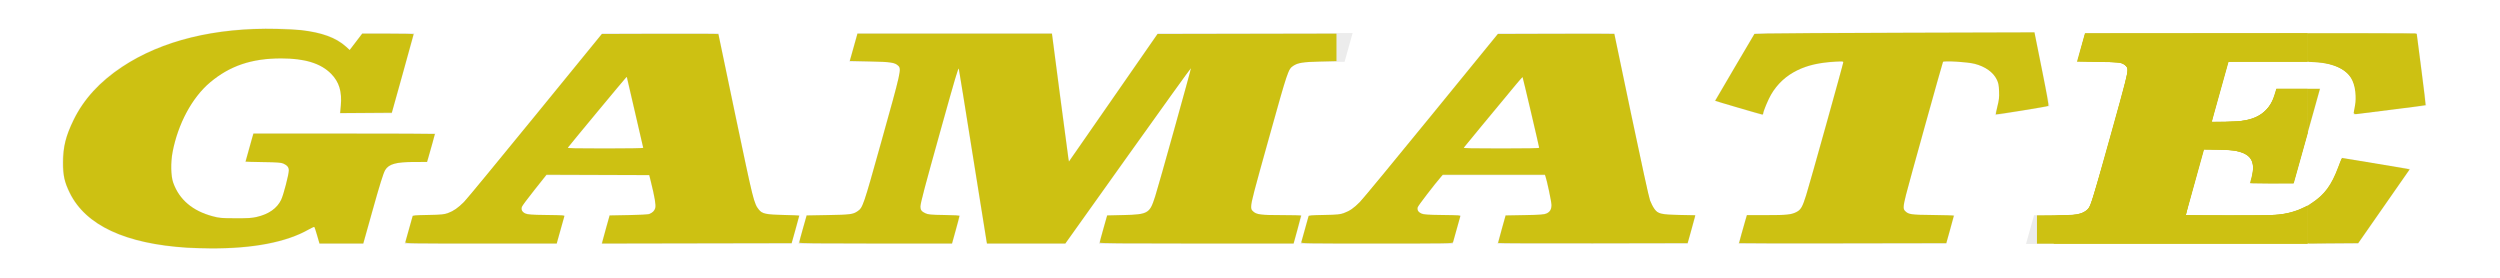
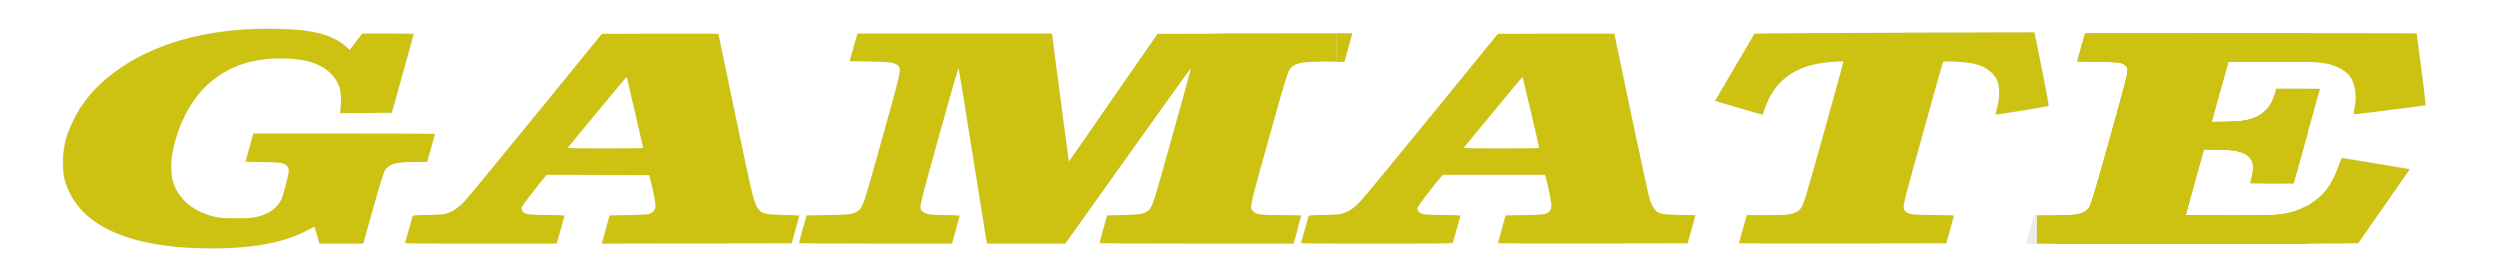
<svg xmlns="http://www.w3.org/2000/svg" width="629.824" height="69.794" id="svg2" version="1.1">
  <defs id="defs4" />
  <g id="layer1" transform="translate(-46.61319,-129.6829)">
    <g transform="matrix(3.154288,0,0,1.990957,-69.42354,7.398544)" style="font-style:normal;font-weight:normal;font-size:40px;line-height:125%;font-family:Sans;letter-spacing:0px;word-spacing:0px;fill:#ececec;fill-opacity:1;stroke:none" id="flowRoot2985">
      <path d="m 69.879,65.608 h -4.16 l -1.014,2.12 c -0.54,-0.988 -1.328,-1.692 -2.363,-2.11 -1.035,-0.418 -2.461,-0.622 -4.277,-0.61 -4.145,0.058 -7.652,1.342 -10.519,3.85 -2.867,2.508 -4.704,5.892 -5.51,10.15 -0.409,2.379 -0.35,4.531 0.177,6.455 0.527,1.924 1.476,3.506 2.848,4.745 2.03,1.793 4.939,2.687 8.727,2.68 1.776,0.003 3.333,-0.223 4.67,-0.68 1.337,-0.457 2.478,-1.163 3.424,-2.12 l 0.412,2.2 h 3.52 l 1.164,-6.6 c 0.254,-1.372 0.43,-2.228 0.528,-2.57 0.098,-0.342 0.234,-0.578 0.41,-0.71 0.142,-0.16 0.355,-0.28 0.638,-0.36 0.283,-0.08 0.672,-0.12 1.166,-0.12 h 1.2 l 0.642,-3.64 H 57.004 l -0.642,3.64 h 1.68 c 0.495,-0.003 0.87,0.033 1.126,0.105 0.256,0.073 0.426,0.198 0.509,0.375 0.129,0.132 0.183,0.368 0.16,0.71 -0.023,0.342 -0.149,1.198 -0.378,2.57 l -0.049,0.28 c -0.185,1.075 -0.584,1.865 -1.198,2.37 -0.614,0.505 -1.478,0.755 -2.592,0.75 -0.743,-8.31e-4 -1.422,-0.139 -2.037,-0.415 -0.615,-0.276 -1.146,-0.684 -1.594,-1.225 -0.756,-0.904 -1.23,-2.016 -1.422,-3.335 -0.192,-1.319 -0.116,-2.941 0.228,-4.865 0.606,-3.392 1.627,-5.977 3.062,-7.755 1.436,-1.777 3.229,-2.672 5.378,-2.685 1.006,0.004 1.867,0.206 2.583,0.605 0.716,0.399 1.252,0.971 1.608,1.715 0.29,0.568 0.47,1.192 0.54,1.87 0.07,0.678 0.058,1.602 -0.038,2.77 h 4.16 z" style="font-style:oblique;font-variant:normal;font-weight:800;font-stretch:normal;font-size:40px;line-height:125%;font-family:'Clarendon T OT Extra Bold';-inkscape-font-specification:'Clarendon T OT Extra Bold, Ultra-Bold Oblique';text-align:start;writing-mode:lr-tb;text-anchor:start;fill:#ececec" id="path2994" />
      <path d="m 84.884,65.608 -10.341,20.08 c -0.601,1.208 -1.137,2.012 -1.61,2.41 -0.473,0.398 -1.11,0.582 -1.912,0.55 H 69.741 l -0.642,3.64 h 12.16 l 0.642,-3.64 h -1.72 c -0.674,0.003 -1.144,-0.073 -1.409,-0.23 -0.266,-0.157 -0.364,-0.413 -0.294,-0.77 0.006,-0.099 0.056,-0.251 0.15,-0.455 0.094,-0.204 0.346,-0.706 0.755,-1.505 l 1.047,-2.08 h 8.2 l 0.313,2.08 c 0.109,0.797 0.171,1.302 0.188,1.515 0.017,0.213 0.007,0.388 -0.028,0.525 -0.048,0.371 -0.217,0.619 -0.506,0.745 -0.29,0.126 -0.815,0.184 -1.576,0.175 h -1.56 l -0.642,3.64 h 15.2 l 0.642,-3.64 h -1.32 c -0.387,-0.002 -0.736,-0.038 -1.046,-0.11 -0.31,-0.072 -0.538,-0.168 -0.684,-0.29 -0.142,-0.154 -0.289,-0.466 -0.44,-0.935 -0.151,-0.469 -0.268,-1.011 -0.348,-1.625 l -2.659,-20.08 z m 3.272,14.56 h -6.04 l 4.707,-9 z" style="font-style:oblique;font-variant:normal;font-weight:800;font-stretch:normal;font-size:40px;line-height:125%;font-family:'Clarendon T OT Extra Bold';-inkscape-font-specification:'Clarendon T OT Extra Bold, Ultra-Bold Oblique';text-align:start;writing-mode:lr-tb;text-anchor:start;fill:#ececec" id="path2996" />
      <path d="m 131.937,69.928 -2.638,14.96 c -0.254,1.372 -0.43,2.228 -0.528,2.57 -0.098,0.342 -0.235,0.578 -0.41,0.71 -0.142,0.16 -0.355,0.28 -0.638,0.36 -0.283,0.08 -0.672,0.12 -1.166,0.12 h -1.36 l -0.642,3.64 h 15.56 l 0.642,-3.64 h -2.24 c -0.494,4e-6 -0.869,-0.04 -1.124,-0.12 -0.255,-0.08 -0.426,-0.2 -0.512,-0.36 -0.126,-0.152 -0.177,-0.398 -0.155,-0.74 0.023,-0.342 0.147,-1.188 0.373,-2.54 l 2.095,-11.88 c 0.254,-1.372 0.43,-2.228 0.528,-2.57 0.098,-0.342 0.234,-0.578 0.41,-0.71 0.142,-0.16 0.355,-0.28 0.638,-0.36 0.283,-0.08 0.672,-0.12 1.166,-0.12 h 2.24 l 0.642,-3.64 h -15.56 l -7.097,16.2 -1.343,-16.2 h -15.56 l -0.642,3.64 h 2.24 c 0.494,2.3e-5 0.869,0.04 1.124,0.12 0.255,0.08 0.426,0.2 0.512,0.36 0.129,0.132 0.183,0.368 0.16,0.71 -0.023,0.342 -0.149,1.198 -0.378,2.57 l -2.095,11.88 c -0.251,1.352 -0.425,2.198 -0.523,2.54 -0.098,0.342 -0.236,0.588 -0.415,0.74 -0.142,0.16 -0.355,0.28 -0.638,0.36 -0.283,0.08 -0.672,0.12 -1.166,0.12 h -2.24 l -0.642,3.64 h 12.28 l 0.642,-3.64 h -1.36 c -0.494,4e-6 -0.869,-0.04 -1.124,-0.12 -0.255,-0.08 -0.426,-0.2 -0.512,-0.36 -0.129,-0.132 -0.183,-0.368 -0.16,-0.71 0.023,-0.342 0.149,-1.198 0.378,-2.57 l 2.638,-14.96 2.257,22.36 h 6.28 z" style="font-style:oblique;font-variant:normal;font-weight:800;font-stretch:normal;font-size:40px;line-height:125%;font-family:'Clarendon T OT Extra Bold';-inkscape-font-specification:'Clarendon T OT Extra Bold, Ultra-Bold Oblique';text-align:start;writing-mode:lr-tb;text-anchor:start;fill:#ececec" id="path2998" />
      <path d="m 156.446,65.608 -10.341,20.08 c -0.601,1.208 -1.137,2.012 -1.61,2.41 -0.473,0.398 -1.11,0.582 -1.912,0.55 h -1.28 l -0.642,3.64 h 12.16 l 0.642,-3.64 h -1.72 c -0.674,0.003 -1.144,-0.073 -1.409,-0.23 -0.266,-0.157 -0.364,-0.413 -0.294,-0.77 0.006,-0.099 0.056,-0.251 0.15,-0.455 0.094,-0.204 0.346,-0.706 0.755,-1.505 l 1.047,-2.08 h 8.2 l 0.313,2.08 c 0.109,0.797 0.171,1.302 0.188,1.515 0.017,0.213 0.007,0.388 -0.028,0.525 -0.048,0.371 -0.217,0.619 -0.506,0.745 -0.29,0.126 -0.815,0.184 -1.576,0.175 h -1.56 l -0.642,3.64 h 15.2 l 0.642,-3.64 h -1.32 c -0.387,-0.002 -0.736,-0.038 -1.046,-0.11 -0.31,-0.072 -0.538,-0.168 -0.684,-0.29 -0.142,-0.154 -0.289,-0.466 -0.44,-0.935 -0.151,-0.469 -0.268,-1.011 -0.348,-1.625 l -2.659,-20.08 z m 3.272,14.56 h -6.04 l 4.707,-9 z" style="font-style:oblique;font-variant:normal;font-weight:800;font-stretch:normal;font-size:40px;line-height:125%;font-family:'Clarendon T OT Extra Bold';-inkscape-font-specification:'Clarendon T OT Extra Bold, Ultra-Bold Oblique';text-align:start;writing-mode:lr-tb;text-anchor:start;fill:#ececec" id="path3000" />
      <path d="m 176.927,65.608 -3.197,8.584 3.857,1.816 c 0.39,-2.334 1.117,-4.056 2.181,-5.165 1.064,-1.109 2.481,-1.641 4.251,-1.595 l -2.758,15.64 c -0.254,1.372 -0.43,2.228 -0.528,2.57 -0.098,0.342 -0.234,0.578 -0.41,0.71 -0.142,0.16 -0.355,0.28 -0.638,0.36 -0.283,0.08 -0.672,0.12 -1.166,0.12 h -2.24 l -0.642,3.64 h 16.6 l 0.642,-3.64 h -2.24 c -0.494,4e-6 -0.869,-0.04 -1.124,-0.12 -0.255,-0.08 -0.426,-0.2 -0.511,-0.36 -0.129,-0.132 -0.183,-0.368 -0.16,-0.71 0.023,-0.342 0.149,-1.198 0.378,-2.57 l 2.758,-15.64 h 0.84 c 1.481,0.002 2.512,0.488 3.092,1.46 0.58,0.972 0.702,2.418 0.365,4.34 l -0.169,0.96 4.376,-1.139 -1.194,-9.391 z" style="font-style:oblique;font-variant:normal;font-weight:800;font-stretch:normal;font-size:40px;line-height:125%;font-family:'Clarendon T OT Extra Bold';-inkscape-font-specification:'Clarendon T OT Extra Bold, Ultra-Bold Oblique';text-align:start;writing-mode:lr-tb;text-anchor:start;fill:#ececec" id="path3002" />
      <path d="m 229.822,65.608 h -26.516 l -0.642,3.64 h 2.24 c 0.494,2.3e-5 0.869,0.04 1.124,0.12 0.255,0.08 0.426,0.2 0.512,0.36 0.129,0.132 0.183,0.368 0.16,0.71 -0.023,0.342 -0.149,1.198 -0.378,2.57 l -2.095,11.88 c -0.254,1.372 -0.43,2.228 -0.528,2.57 -0.098,0.342 -0.234,0.578 -0.41,0.71 -0.142,0.16 -0.355,0.28 -0.638,0.36 -0.283,0.08 -0.672,0.12 -1.166,0.12 h -2.24 l -0.642,3.64 h 26.516 l 4.174,-9.493 -5.485,-1.427 c -0.226,1.081 -0.417,1.889 -0.573,2.425 -0.155,0.536 -0.342,1.034 -0.559,1.495 -0.346,0.754 -0.826,1.416 -1.44,1.985 -0.614,0.569 -1.266,0.961 -1.957,1.175 -0.324,0.096 -0.67,0.154 -1.036,0.175 -0.366,0.021 -1.193,0.029 -2.479,0.025 h -4.4 l 1.46,-8.28 h 1.24 c 1.113,-0.01 1.872,0.26 2.277,0.81 0.405,0.55 0.494,1.44 0.269,2.67 l -0.141,0.8 h 3.52 l 2.116,-12 h -3.52 c -0.132,0.755 -0.251,1.305 -0.356,1.65 -0.105,0.345 -0.228,0.635 -0.368,0.87 -0.298,0.558 -0.701,0.972 -1.209,1.24 -0.507,0.268 -1.121,0.402 -1.841,0.4 h -1.36 l 1.333,-7.56 h 5.28 c 0.662,-8.1e-4 1.156,0.011 1.484,0.035 0.327,0.024 0.597,0.066 0.808,0.125 0.482,0.123 0.901,0.318 1.257,0.585 0.356,0.268 0.632,0.593 0.828,0.975 0.292,0.612 0.467,1.318 0.526,2.12 0.059,0.802 -0.008,1.748 -0.201,2.84 l 5.806,-1.141 z" style="font-style:oblique;font-variant:normal;font-weight:800;font-stretch:normal;font-size:40px;line-height:125%;font-family:'Clarendon T OT Extra Bold';-inkscape-font-specification:'Clarendon T OT Extra Bold, Ultra-Bold Oblique';text-align:start;writing-mode:lr-tb;text-anchor:start;fill:#ececec" id="path3004" />
    </g>
    <path style="fill:#cdc112;fill-opacity:1;stroke-width:0.089" d="m 513.17,57.821 v -3.563 l 4.576,-0.042 c 4.716,-0.044 5.112,-0.072 6.419,-0.452 0.666,-0.194 1.586,-0.768 1.917,-1.197 0.684,-0.886 1.122,-2.314 5.346,-17.433 4.218,-15.098 4.692,-16.949 4.551,-17.784 -0.075,-0.447 -0.529,-0.97 -1.055,-1.217 -0.974,-0.458 -1.359,-0.488 -6.687,-0.527 -2.738,-0.02 -4.976,-0.044 -4.974,-0.053 0.002,-0.009 0.455,-1.623 1.007,-3.588 l 1.003,-3.571 28.056,-0.022 28.056,-0.022 v 3.616 3.616 h -9.983 -9.983 l -1.95,6.987 c -1.073,3.843 -2.023,7.242 -2.111,7.553 l -0.161,0.567 3.367,-0.042 c 2.579,-0.032 3.584,-0.077 4.293,-0.193 2.813,-0.459 4.574,-1.267 6.038,-2.769 1.082,-1.111 1.681,-2.255 2.327,-4.447 l 0.256,-0.871 h 3.954 3.954 l -0.003,5.603 -0.003,5.603 -1.762,6.295 -1.762,6.295 -5.519,0.023 c -5.229,0.022 -5.516,0.015 -5.472,-0.134 0.599,-1.999 0.812,-3.19 0.739,-4.139 -0.135,-1.773 -1.075,-2.877 -3.006,-3.533 -1.564,-0.531 -2.097,-0.588 -5.907,-0.632 l -3.451,-0.039 -0.137,0.477 c -0.634,2.207 -4.434,15.883 -4.434,15.959 0,0.134 20.689,0.136 22.455,0.003 2.776,-0.21 5.13,-0.83 7.388,-1.947 l 0.871,-0.431 v 4.808 4.808 h -34.107 -34.107 z" id="path60503" transform="translate(46.61319,129.6829)" />
    <path style="fill:#cdc112;fill-opacity:1;stroke-width:0.179" d="m 581.518,56.552 v -4.792 l 1.518,-1.031 c 2.792,-1.896 4.438,-4.195 6.027,-8.413 l 0.944,-2.505 7.854,1.284 c 4.32,0.706 8.153,1.351 8.519,1.434 l 0.665,0.15 -6.472,9.286 -6.472,9.286 -6.291,0.047 -6.291,0.047 z" id="path60542" transform="translate(46.61319,129.6829)" />
    <path style="fill:#cdc112;fill-opacity:1;stroke-width:0.179" d="m 593.131,28.605 c 0.003,-0.117 0.121,-0.734 0.262,-1.373 0.535,-2.434 0.263,-5.215 -0.697,-7.109 -1.288,-2.541 -4.767,-4.213 -9.258,-4.448 l -1.92,-0.1 V 12.028 8.482 h 13.661 c 7.513,0 13.661,0.02 13.661,0.045 2e-5,0.025 0.521,4.057 1.158,8.961 0.637,4.904 1.121,8.954 1.075,8.999 -0.046,0.046 -3.841,0.548 -8.435,1.117 -4.594,0.569 -8.613,1.075 -8.932,1.124 -0.381,0.058 -0.578,0.016 -0.574,-0.123 z" id="path60581" transform="translate(46.61319,129.6829)" />
    <path style="fill:#cdc112;fill-opacity:1;stroke-width:0.179" d="m 627.952,186.262 5e-5,-4.681 1.027,-0.699 c 3.315,-2.255 4.964,-4.511 6.744,-9.225 0.371,-0.982 0.724,-1.843 0.785,-1.913 0.168,-0.193 16.723,2.597 16.652,2.806 -0.133,0.391 -12.594,18.161 -12.778,18.221 -0.108,0.036 -2.949,0.089 -6.313,0.118 l -6.116,0.053 z" id="path60620" />
    <path style="fill:#cdc112;fill-opacity:1;stroke-width:0.179" d="m 517.411,57.883 v -3.457 l 1.098,-0.115 c 0.604,-0.063 1.829,-0.116 2.723,-0.117 2.974,-0.004 4.566,-0.713 5.358,-2.387 0.491,-1.038 2.52,-7.964 5.89,-20.111 3.885,-14.001 3.938,-14.258 3.086,-15.148 -0.272,-0.284 -0.791,-0.603 -1.155,-0.711 -0.363,-0.107 -2.971,-0.252 -5.795,-0.321 -2.824,-0.069 -5.135,-0.173 -5.137,-0.232 -0.002,-0.059 0.415,-1.613 0.926,-3.455 l 0.929,-3.348 h 28.002 28.002 v 3.482 3.482 h -9.987 -9.987 l -0.269,0.938 c -0.148,0.516 -1.083,3.859 -2.079,7.429 -0.995,3.57 -1.857,6.615 -1.915,6.766 -0.094,0.245 0.316,0.261 3.718,0.149 5.616,-0.184 7.682,-0.756 9.79,-2.707 1.166,-1.079 2.132,-2.737 2.622,-4.497 l 0.31,-1.114 h 3.899 3.899 v 5.478 5.478 l -1.527,5.459 c -0.84,3.003 -1.649,5.881 -1.798,6.397 l -0.271,0.938 h -5.245 c -3.173,0 -5.287,-0.068 -5.351,-0.172 -0.059,-0.095 0.028,-0.677 0.191,-1.295 0.456,-1.718 0.408,-3.477 -0.121,-4.434 -1.092,-1.978 -3.601,-2.629 -10.261,-2.662 l -1.794,-0.009 -1.034,3.705 c -2.708,9.702 -3.52,12.766 -3.412,12.874 0.064,0.064 5.233,0.116 11.486,0.116 10.344,-0.001 11.53,-0.031 13.155,-0.335 1.888,-0.353 3.73,-0.946 5.134,-1.653 l 0.848,-0.427 v 4.735 4.735 H 549.375 517.411 Z" id="path60659" transform="translate(46.61319,129.6829)" />
    <path style="fill:#cdc112;fill-opacity:1;stroke-width:0.179" d="m 517.411,57.883 v -3.457 l 1.098,-0.115 c 0.604,-0.063 1.792,-0.115 2.641,-0.115 2.398,0 4.134,-0.577 5.055,-1.681 0.568,-0.681 2,-5.454 6.556,-21.857 2.529,-9.106 3.222,-11.875 3.222,-12.879 0,-0.754 -0.074,-0.936 -0.544,-1.331 -0.299,-0.252 -0.842,-0.537 -1.205,-0.633 -0.364,-0.097 -2.932,-0.232 -5.706,-0.3 -2.775,-0.069 -5.047,-0.172 -5.049,-0.231 -0.002,-0.058 0.413,-1.613 0.923,-3.454 l 0.927,-3.348 h 28.005 28.005 v 3.482 3.482 h -9.988 c -9.359,0 -9.994,0.02 -10.078,0.312 -1.257,4.361 -4.041,14.539 -4.041,14.774 0,0.301 0.214,0.312 3.616,0.193 4.311,-0.151 5.812,-0.413 7.75,-1.357 2.324,-1.131 3.924,-3.21 4.703,-6.111 l 0.228,-0.848 h 3.905 3.905 v 5.492 5.492 l -1.523,5.445 c -0.837,2.995 -1.643,5.867 -1.791,6.383 l -0.268,0.938 h -5.252 c -2.889,0 -5.294,-0.067 -5.344,-0.148 -0.05,-0.082 0.065,-0.916 0.257,-1.854 0.567,-2.776 0.043,-4.392 -1.74,-5.362 -1.399,-0.762 -2.843,-1.001 -6.839,-1.134 l -3.661,-0.122 -1.233,4.444 c -2.857,10.295 -3.331,12.082 -3.231,12.182 0.194,0.194 17.459,0.243 20.983,0.059 3.935,-0.205 5.937,-0.615 8.28,-1.698 l 1.363,-0.63 v 4.721 4.721 H 549.375 517.411 Z" id="path60698" transform="translate(46.61319,129.6829)" />
    <path style="fill:#cdc112;fill-opacity:1;stroke-width:0.179" d="m 438.125,61.25 c 0,-0.102 1.085,-4.005 1.626,-5.848 l 0.354,-1.205 h 4.879 c 5.154,0 6.273,-0.112 7.565,-0.758 1.115,-0.557 1.541,-1.279 2.448,-4.153 0.986,-3.125 9.379,-33.18 9.379,-33.587 0,-0.269 -0.201,-0.286 -2.009,-0.176 -4.071,0.248 -6.909,0.89 -9.519,2.151 -2.849,1.377 -5.116,3.465 -6.668,6.141 -0.731,1.26 -1.983,4.249 -1.983,4.734 0,0.16 -0.111,0.29 -0.247,0.29 -0.206,0 -11.749,-3.37 -11.834,-3.455 -0.015,-0.015 2.2,-3.804 4.923,-8.42 l 4.951,-8.393 3.202,-0.115 c 1.761,-0.063 17.633,-0.156 35.271,-0.205 l 32.07,-0.09 1.846,9.193 c 1.307,6.508 1.787,9.229 1.644,9.318 -0.307,0.19 -13.055,2.248 -13.176,2.127 -0.058,-0.058 0.11,-0.966 0.373,-2.018 0.409,-1.634 0.468,-2.19 0.406,-3.811 -0.061,-1.608 -0.147,-2.052 -0.557,-2.903 -0.892,-1.849 -2.922,-3.304 -5.569,-3.992 -1.806,-0.469 -7.796,-0.839 -8.007,-0.494 -0.151,0.247 -8.709,30.997 -9.328,33.517 -0.716,2.916 -0.752,3.529 -0.239,4.043 0.9,0.9 1.321,0.962 6.993,1.023 2.922,0.031 5.31,0.112 5.307,0.179 -0.003,0.067 -0.432,1.649 -0.954,3.515 L 490.325,61.25 464.225,61.295 C 449.87,61.32 438.125,61.3 438.125,61.25 Z" id="path60737" transform="translate(46.61319,129.6829)" />
    <path style="fill:#cdc112;fill-opacity:1;stroke-width:0.179" d="m 327.844,61.025 c 0.055,-0.173 0.466,-1.639 0.912,-3.259 0.447,-1.619 0.852,-3.077 0.901,-3.24 0.078,-0.259 0.556,-0.304 3.966,-0.373 3.414,-0.068 4.004,-0.124 4.934,-0.465 1.488,-0.545 2.492,-1.239 4.009,-2.77 0.724,-0.731 8.847,-10.558 18.05,-21.838 L 377.351,8.571 392.024,8.526 c 8.07,-0.025 14.673,-0.013 14.673,0.026 0,0.04 1.921,9.221 4.269,20.403 2.519,11.995 4.462,20.843 4.739,21.581 0.258,0.688 0.746,1.628 1.083,2.09 0.926,1.267 1.605,1.43 6.391,1.527 l 3.894,0.079 -0.106,0.483 c -0.058,0.266 -0.489,1.845 -0.957,3.509 l -0.851,3.026 -23.874,0.045 c -13.131,0.025 -23.873,-0.015 -23.872,-0.089 10e-4,-0.074 0.43,-1.661 0.952,-3.527 l 0.95,-3.393 4.807,-0.092 c 3.939,-0.076 4.925,-0.145 5.462,-0.387 0.909,-0.408 1.298,-1.07 1.285,-2.182 -0.01,-0.828 -1.146,-6.243 -1.511,-7.205 l -0.153,-0.402 H 376.345 363.485 l -0.431,0.491 c -1.651,1.88 -5.83,7.355 -5.917,7.752 -0.147,0.668 0.181,1.197 0.958,1.547 0.542,0.244 1.454,0.306 5.261,0.355 4.208,0.055 4.598,0.086 4.517,0.359 -0.049,0.165 -0.458,1.625 -0.908,3.246 -0.45,1.621 -0.861,3.087 -0.913,3.259 -0.088,0.295 -1.158,0.312 -19.201,0.312 -18.161,0 -19.102,-0.016 -19.007,-0.314 z m 59.924,-23.809 c 0,-0.274 -4.096,-17.711 -4.181,-17.795 -0.038,-0.038 -0.825,0.84 -1.749,1.952 -6.122,7.364 -12.946,15.627 -13.062,15.815 -0.109,0.178 1.821,0.223 9.427,0.223 6.786,0 9.564,-0.057 9.564,-0.195 z" id="path60776" transform="translate(46.61319,129.6829)" />
    <path style="fill:#cdc112;fill-opacity:1;stroke-width:0.179" d="m 201.346,61.116 c 0.004,-0.123 0.428,-1.71 0.943,-3.527 l 0.936,-3.304 5.441,-0.103 c 5.641,-0.107 6.219,-0.18 7.332,-0.93 1.376,-0.927 1.453,-1.151 5.983,-17.337 5.07,-18.116 5.167,-18.553 4.29,-19.377 -0.85,-0.798 -1.829,-0.944 -7.17,-1.066 l -5.006,-0.115 0.965,-3.438 0.965,-3.438 h 24.492 24.492 l 2.024,15.491 c 1.113,8.52 2.079,15.771 2.146,16.113 l 0.121,0.622 2.358,-3.39 c 1.297,-1.864 6.318,-9.095 11.158,-16.068 l 8.8,-12.679 22.54,-0.045 22.54,-0.045 v 3.457 3.457 l -4.062,0.105 c -4.417,0.114 -5.66,0.311 -6.827,1.084 -1.263,0.836 -1.382,1.19 -6.055,17.917 -3.97,14.209 -4.507,16.27 -4.545,17.433 -0.025,0.759 0.039,0.923 0.534,1.365 0.861,0.77 1.886,0.897 7.214,0.897 2.647,0 4.816,0.06 4.82,0.134 0.004,0.074 -0.418,1.681 -0.938,3.571 l -0.945,3.437 -24.42,3.58e-4 c -19.419,3.57e-4 -24.419,-0.045 -24.416,-0.223 0.002,-0.123 0.425,-1.71 0.941,-3.527 l 0.937,-3.304 4.104,-0.104 c 6.254,-0.159 6.594,-0.359 7.997,-4.717 0.907,-2.816 9.071,-32.088 9.005,-32.286 -0.03,-0.091 -7.164,9.807 -15.852,21.995 l -15.797,22.161 -9.863,0.002 -9.863,0.002 -0.089,-0.402 c -0.049,-0.221 -1.616,-10.004 -3.483,-21.741 -1.867,-11.737 -3.457,-21.575 -3.534,-21.864 -0.114,-0.426 -0.935,2.325 -4.372,14.643 -4.337,15.54 -5.314,19.243 -5.314,20.13 0,0.783 0.313,1.197 1.221,1.615 0.755,0.348 1.196,0.389 4.717,0.445 2.781,0.044 3.884,0.12 3.884,0.267 0,0.113 -0.418,1.714 -0.928,3.556 l -0.928,3.35 h -19.251 c -15.285,0 -19.249,-0.046 -19.244,-0.223 z" id="path60815" transform="translate(46.61319,129.6829)" />
    <path style="fill:#cdc112;fill-opacity:1;stroke-width:0.179" d="m 102.121,61.027 c 0.05,-0.172 0.461,-1.638 0.912,-3.259 0.451,-1.621 0.86,-3.079 0.909,-3.242 0.078,-0.259 0.557,-0.304 3.966,-0.373 3.421,-0.068 4.004,-0.123 4.949,-0.468 1.391,-0.507 2.573,-1.331 4.057,-2.831 0.66,-0.667 8.739,-10.454 17.954,-21.748 L 151.623,8.571 166.302,8.526 c 8.074,-0.025 14.68,0.005 14.68,0.067 0,0.062 1.934,9.321 4.297,20.577 4.485,21.36 4.692,22.188 5.89,23.643 0.878,1.065 1.737,1.248 6.286,1.341 2.136,0.043 3.883,0.131 3.882,0.195 -0.001,0.064 -0.43,1.643 -0.953,3.509 L 199.434,61.25 l -23.883,0.045 -23.883,0.045 0.11,-0.501 c 0.06,-0.276 0.493,-1.863 0.961,-3.527 l 0.851,-3.026 4.812,-0.097 c 2.647,-0.053 4.973,-0.167 5.169,-0.252 0.852,-0.37 1.339,-0.861 1.519,-1.53 0.197,-0.732 -0.155,-2.842 -1.117,-6.693 l -0.402,-1.607 -12.946,-0.045 -12.946,-0.045 -3.024,3.803 c -1.663,2.092 -3.099,4.028 -3.19,4.303 -0.235,0.704 0.093,1.313 0.902,1.677 0.559,0.251 1.431,0.311 5.275,0.361 4.21,0.055 4.598,0.086 4.513,0.359 -0.134,0.429 -1.459,5.157 -1.699,6.058 l -0.202,0.759 H 121.142 c -18.118,0 -19.108,-0.016 -19.021,-0.312 z m 59.933,-23.781 c 0,-0.091 -0.924,-4.101 -2.054,-8.911 -1.129,-4.81 -2.054,-8.799 -2.054,-8.863 0,-0.064 -0.077,-0.07 -0.171,-0.011 -0.181,0.112 -14.489,17.347 -14.717,17.728 -0.106,0.177 1.827,0.223 9.431,0.223 5.735,0 9.564,-0.066 9.564,-0.165 z" id="path60854" transform="translate(46.61319,129.6829)" />
    <path style="fill:#cdc112;fill-opacity:1;stroke-width:0.179" d="M 47.232,62.397 C 31.588,61.414 21.581,56.747 17.585,48.571 c -1.355,-2.771 -1.686,-4.266 -1.685,-7.589 0.002,-4.039 0.651,-6.657 2.676,-10.804 2.533,-5.185 6.56,-9.579 12.227,-13.34 9.962,-6.612 23.444,-9.919 38.929,-9.548 2.406,0.058 5.138,0.193 6.071,0.302 5.298,0.615 8.812,1.902 11.342,4.155 l 0.959,0.853 1.573,-2.057 1.573,-2.057 6.473,-0.001 c 3.56,-7.296e-4 6.473,0.059 6.472,0.133 -5.4e-4,0.074 -1.236,4.554 -2.746,9.955 l -2.745,9.821 -6.5,0.047 -6.5,0.047 0.161,-1.826 c 0.319,-3.611 -0.406,-6.007 -2.445,-8.075 -2.616,-2.653 -6.596,-3.879 -12.595,-3.877 -7.443,0.002 -12.876,1.836 -17.897,6.039 -4.509,3.776 -8.098,10.438 -9.456,17.555 -0.494,2.589 -0.429,6.085 0.144,7.683 1.552,4.331 4.849,7.139 10.007,8.521 1.607,0.431 2.019,0.466 5.662,0.479 3.215,0.012 4.188,-0.045 5.357,-0.314 3.047,-0.701 5.174,-2.194 6.196,-4.349 0.604,-1.273 1.929,-6.35 1.929,-7.39 0,-0.803 -0.387,-1.285 -1.4,-1.74 -0.536,-0.241 -1.449,-0.305 -5.074,-0.355 C 63.864,40.804 61.875,40.742 61.875,40.7 c 0,-0.091 1.122,-4.116 1.626,-5.834 l 0.354,-1.205 h 22.85 c 12.567,0 22.85,0.041 22.85,0.09 0,0.102 -1.087,4.01 -1.626,5.847 l -0.354,1.205 -3.162,0.003 c -4.625,0.004 -6.436,0.499 -7.368,2.013 -0.463,0.752 -1.395,3.743 -3.379,10.841 -0.892,3.192 -1.742,6.225 -1.889,6.741 l -0.268,0.938 h -5.508 -5.508 l -0.58,-2.009 c -0.319,-1.105 -0.636,-2.07 -0.704,-2.145 -0.068,-0.075 -0.737,0.214 -1.487,0.641 -5.571,3.175 -14.082,4.807 -24.686,4.734 -1.964,-0.013 -4.576,-0.088 -5.804,-0.165 z" id="path60893" transform="translate(46.61319,129.6829)" />
    <path style="fill:#cdc112;fill-opacity:1;stroke-width:0.063" d="m 639.569,158.156 c 0,-0.066 0.085,-0.546 0.189,-1.067 0.271,-1.356 0.338,-2.098 0.296,-3.264 -0.054,-1.491 -0.287,-2.63 -0.77,-3.758 -0.866,-2.023 -2.881,-3.499 -5.862,-4.292 -1.258,-0.335 -2.565,-0.506 -4.602,-0.605 l -0.868,-0.042 v -3.528 -3.528 h 9.839 c 5.411,0 11.543,0.019 13.625,0.042 l 3.787,0.042 0.585,4.52 c 0.952,7.362 1.649,12.982 1.649,13.31 0,0.035 -0.107,0.081 -0.237,0.102 -1.401,0.223 -17.007,2.188 -17.38,2.188 -0.204,0 -0.25,-0.022 -0.25,-0.12 z" id="path60932" />
    <path style="fill:#cdc112;fill-opacity:1;stroke-width:0.063" d="m 628.002,157.494 -0.005,-5.445 h 1.536 1.536 l -1.496,5.357 c -0.823,2.947 -1.512,5.397 -1.531,5.445 -0.019,0.048 -0.037,-2.362 -0.04,-5.357 z" id="path61123" />
+     <path style="fill:#cdc112;fill-opacity:1;stroke-width:0.063" d="m 380.563,145.2 c 0.764,-0.024 1.694,-0.047 2.068,-0.052 l 0.679,-0.008 v -3.488 -3.488 l -15.72,0.023 c -11.5,0.017 -15.72,0.004 -15.72,-0.047 0,-0.051 4.767,-0.07 17.717,-0.07 h 17.717 l -0.036,0.142 c -0.02,0.078 -0.471,1.698 -1.001,3.599 l -0.965,3.457 -3.063,-0.011 c -2.594,-0.01 -2.85,-0.018 -1.674,-0.055 z" id="path2556" />
  </g>
</svg>
